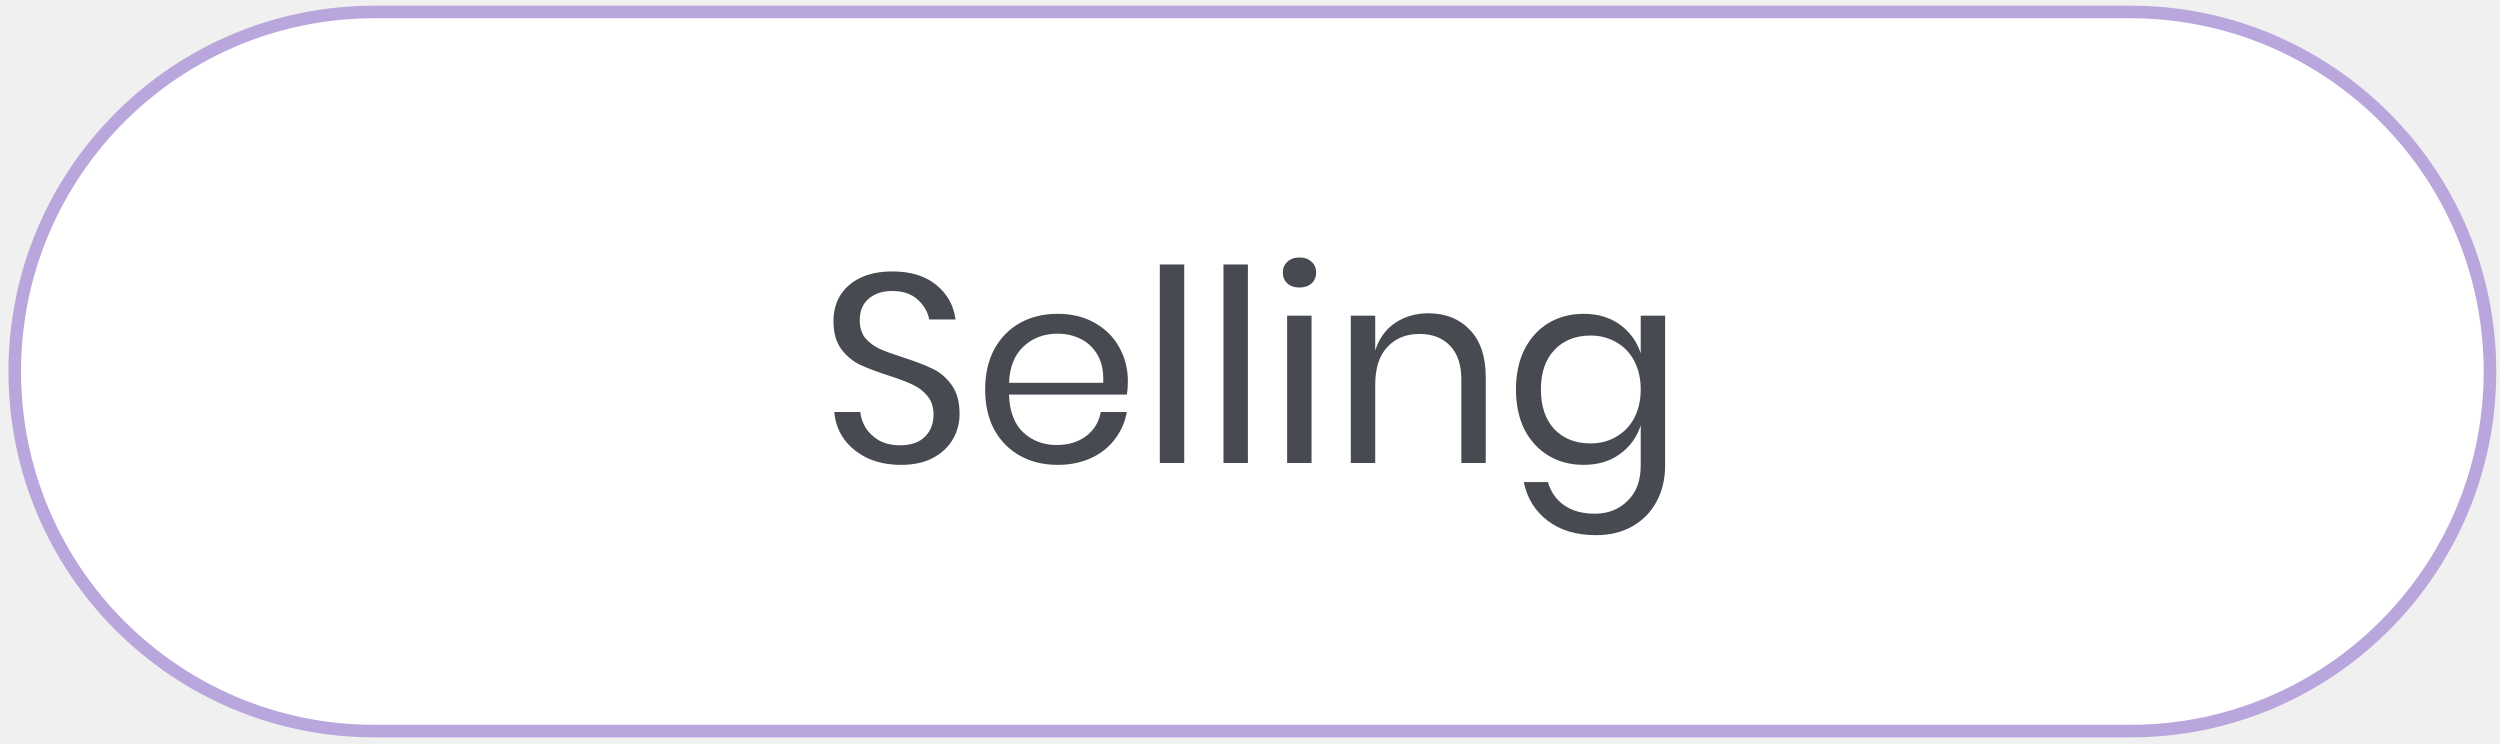
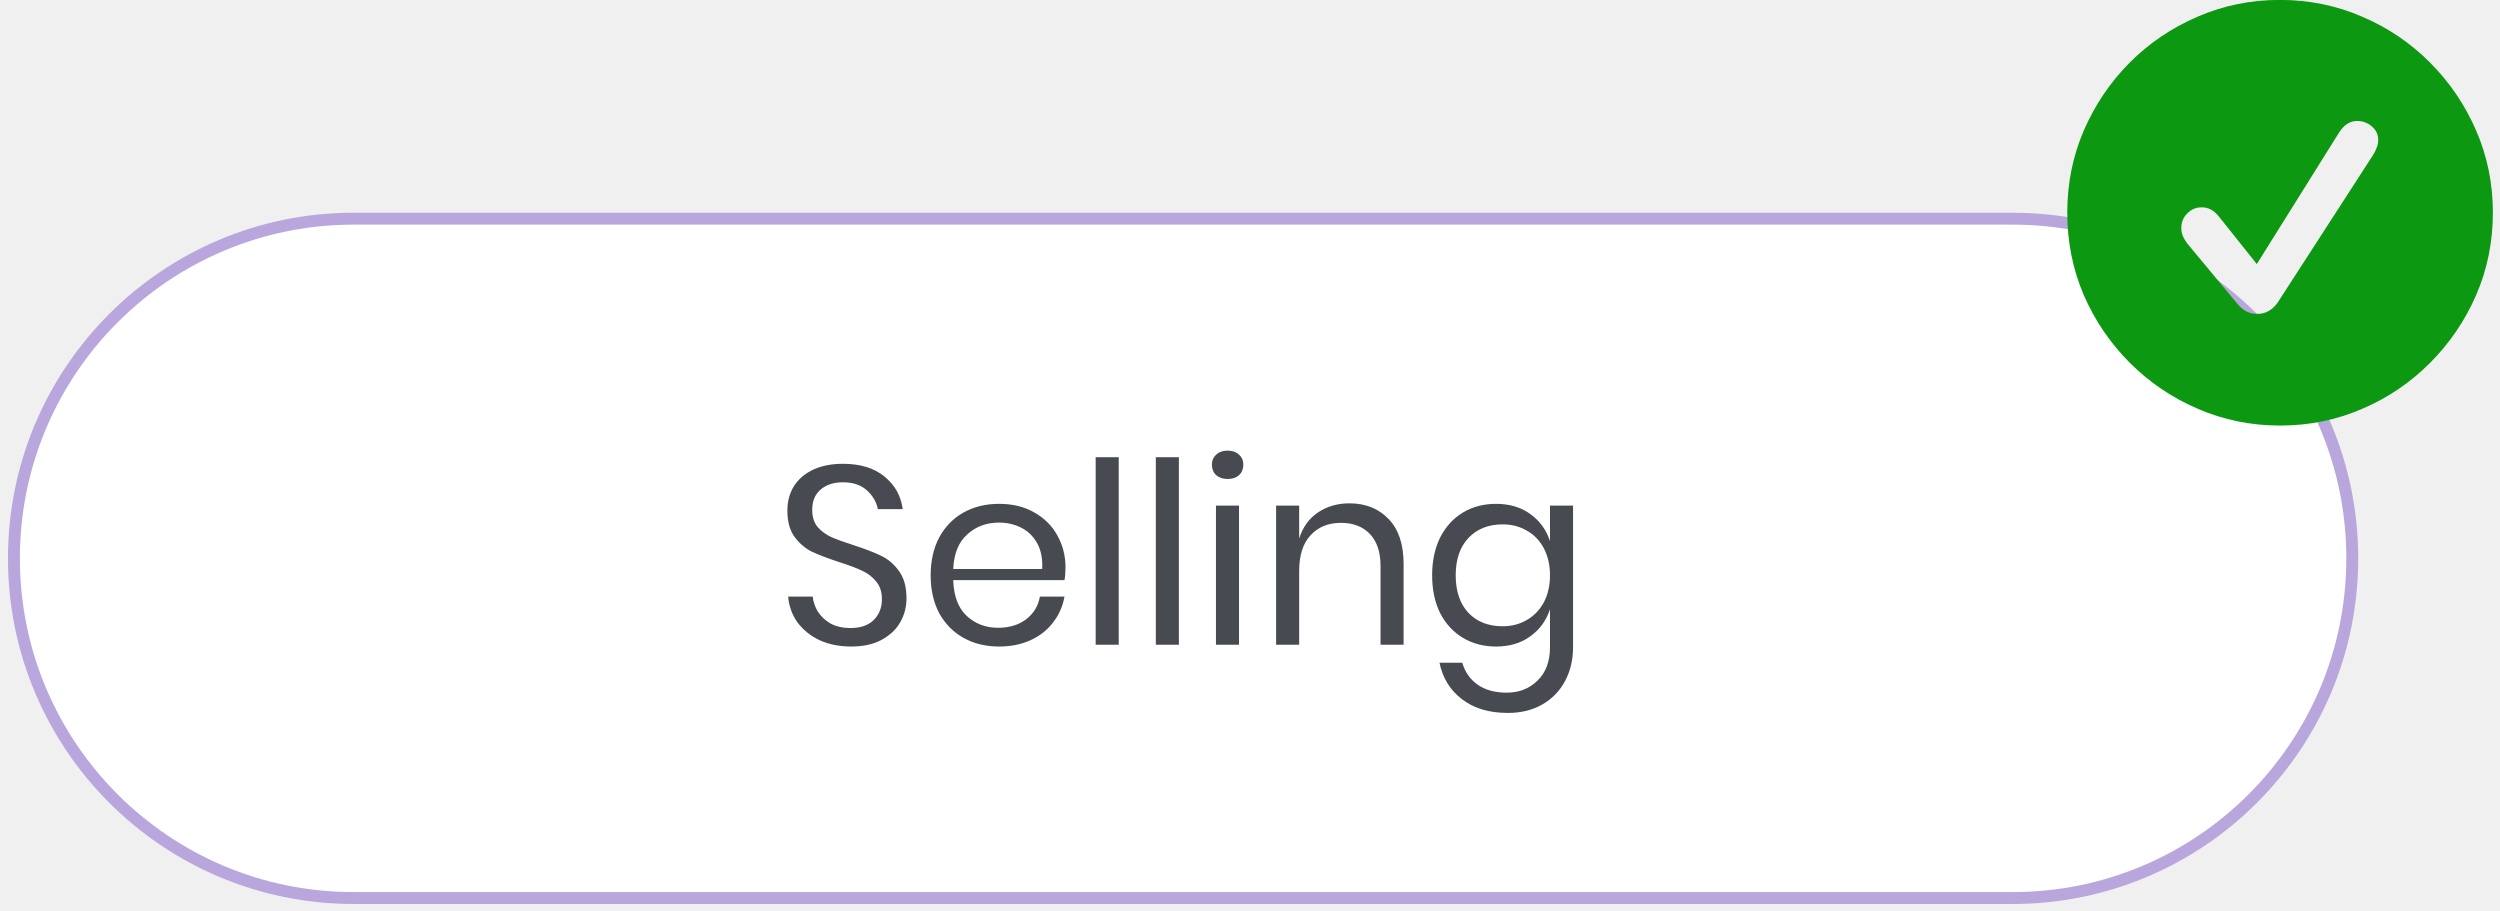
- <svg xmlns="http://www.w3.org/2000/svg" width="205" height="61" viewBox="0 0 205 61" fill="none">
-   <rect x="1.209" y="0.981" width="202.968" height="58.968" rx="29.484" fill="white" />
-   <rect x="1.209" y="0.981" width="202.968" height="58.968" rx="29.484" stroke="#B8A6DC" stroke-width="1.032" />
-   <path d="M78.684 33.939C78.684 34.673 78.508 35.355 78.156 35.985C77.804 36.616 77.268 37.129 76.55 37.525C75.831 37.921 74.944 38.119 73.888 38.119C72.861 38.119 71.944 37.936 71.138 37.569C70.346 37.188 69.708 36.675 69.224 36.029C68.754 35.369 68.483 34.621 68.41 33.785H70.544C70.588 34.225 70.734 34.658 70.984 35.083C71.248 35.494 71.614 35.839 72.084 36.117C72.568 36.381 73.147 36.513 73.822 36.513C74.702 36.513 75.376 36.279 75.846 35.809C76.315 35.34 76.55 34.739 76.55 34.005C76.55 33.375 76.381 32.861 76.044 32.465C75.721 32.069 75.318 31.761 74.834 31.541C74.35 31.307 73.69 31.057 72.854 30.793C71.871 30.471 71.079 30.17 70.478 29.891C69.891 29.598 69.385 29.165 68.96 28.593C68.549 28.021 68.344 27.266 68.344 26.327C68.344 25.521 68.534 24.809 68.916 24.193C69.312 23.577 69.869 23.101 70.588 22.763C71.321 22.426 72.179 22.257 73.162 22.257C74.687 22.257 75.897 22.631 76.792 23.379C77.686 24.113 78.207 25.051 78.354 26.195H76.198C76.08 25.579 75.765 25.037 75.252 24.567C74.738 24.098 74.042 23.863 73.162 23.863C72.355 23.863 71.71 24.076 71.226 24.501C70.742 24.912 70.5 25.499 70.5 26.261C70.5 26.863 70.654 27.354 70.962 27.735C71.284 28.102 71.68 28.395 72.15 28.615C72.619 28.821 73.264 29.055 74.086 29.319C75.083 29.642 75.882 29.95 76.484 30.243C77.1 30.537 77.62 30.984 78.046 31.585C78.471 32.172 78.684 32.957 78.684 33.939ZM92.486 31.255C92.486 31.681 92.456 32.047 92.397 32.355H82.74C82.784 33.734 83.172 34.768 83.906 35.457C84.653 36.147 85.563 36.491 86.633 36.491C87.602 36.491 88.408 36.249 89.053 35.765C89.713 35.267 90.117 34.607 90.263 33.785H92.397C92.251 34.621 91.921 35.369 91.407 36.029C90.909 36.689 90.256 37.203 89.45 37.569C88.643 37.936 87.734 38.119 86.722 38.119C85.563 38.119 84.536 37.87 83.641 37.371C82.747 36.873 82.043 36.161 81.529 35.237C81.031 34.299 80.781 33.199 80.781 31.937C80.781 30.676 81.031 29.576 81.529 28.637C82.043 27.699 82.747 26.98 83.641 26.481C84.536 25.983 85.563 25.733 86.722 25.733C87.895 25.733 88.914 25.983 89.779 26.481C90.659 26.98 91.327 27.647 91.781 28.483C92.251 29.319 92.486 30.243 92.486 31.255ZM90.462 31.387C90.505 30.493 90.359 29.745 90.022 29.143C89.684 28.542 89.222 28.095 88.635 27.801C88.049 27.508 87.411 27.361 86.722 27.361C85.621 27.361 84.698 27.706 83.95 28.395C83.201 29.07 82.798 30.067 82.74 31.387H90.462ZM97.106 21.685V37.965H95.104V21.685H97.106ZM102.327 21.685V37.965H100.325V21.685H102.327ZM105.193 22.345C105.193 21.979 105.318 21.685 105.567 21.465C105.817 21.231 106.147 21.113 106.557 21.113C106.968 21.113 107.298 21.231 107.547 21.465C107.797 21.685 107.921 21.979 107.921 22.345C107.921 22.712 107.797 23.013 107.547 23.247C107.298 23.467 106.968 23.577 106.557 23.577C106.147 23.577 105.817 23.467 105.567 23.247C105.318 23.013 105.193 22.712 105.193 22.345ZM107.547 25.887V37.965H105.545V25.887H107.547ZM117.124 25.689C118.532 25.689 119.669 26.144 120.534 27.053C121.399 27.948 121.832 29.246 121.832 30.947V37.965H119.83V31.123C119.83 29.921 119.522 28.997 118.906 28.351C118.29 27.706 117.454 27.383 116.398 27.383C115.298 27.383 114.418 27.743 113.758 28.461C113.098 29.165 112.768 30.199 112.768 31.563V37.965H110.766V25.887H112.768V28.747C113.076 27.765 113.619 27.009 114.396 26.481C115.188 25.953 116.097 25.689 117.124 25.689ZM129.853 25.733C131.026 25.733 132.016 26.027 132.823 26.613C133.644 27.2 134.216 27.985 134.539 28.967V25.887H136.541V38.163C136.541 39.278 136.306 40.268 135.837 41.133C135.368 41.999 134.708 42.673 133.857 43.157C133.006 43.641 132.016 43.883 130.887 43.883C129.259 43.883 127.932 43.487 126.905 42.695C125.878 41.918 125.226 40.862 124.947 39.527H126.927C127.162 40.334 127.602 40.965 128.247 41.419C128.907 41.889 129.75 42.123 130.777 42.123C131.862 42.123 132.757 41.771 133.461 41.067C134.18 40.378 134.539 39.41 134.539 38.163V34.885C134.216 35.868 133.644 36.653 132.823 37.239C132.016 37.826 131.026 38.119 129.853 38.119C128.782 38.119 127.829 37.87 126.993 37.371C126.157 36.873 125.497 36.161 125.013 35.237C124.544 34.299 124.309 33.199 124.309 31.937C124.309 30.676 124.544 29.576 125.013 28.637C125.497 27.699 126.157 26.98 126.993 26.481C127.829 25.983 128.782 25.733 129.853 25.733ZM130.425 27.515C129.193 27.515 128.203 27.911 127.455 28.703C126.722 29.481 126.355 30.559 126.355 31.937C126.355 33.316 126.722 34.401 127.455 35.193C128.203 35.971 129.193 36.359 130.425 36.359C131.217 36.359 131.921 36.176 132.537 35.809C133.168 35.443 133.659 34.929 134.011 34.269C134.363 33.595 134.539 32.817 134.539 31.937C134.539 31.057 134.363 30.28 134.011 29.605C133.659 28.931 133.168 28.417 132.537 28.065C131.921 27.699 131.217 27.515 130.425 27.515Z" fill="#474B51" />
+ <svg xmlns="http://www.w3.org/2000/svg" width="217" height="79" viewBox="0 0 217 79" fill="none">
+   <rect x="1.209" y="18.981" width="202.968" height="58.968" rx="29.484" fill="white" />
+   <rect x="1.209" y="18.981" width="202.968" height="58.968" rx="29.484" stroke="#B8A6DC" stroke-width="1.032" />
+   <path d="M78.684 51.939C78.684 52.673 78.508 53.355 78.156 53.985C77.804 54.616 77.268 55.129 76.55 55.525C75.831 55.921 74.944 56.119 73.888 56.119C72.861 56.119 71.944 55.936 71.138 55.569C70.346 55.188 69.708 54.675 69.224 54.029C68.754 53.369 68.483 52.621 68.41 51.785H70.544C70.588 52.225 70.734 52.658 70.984 53.083C71.248 53.494 71.614 53.839 72.084 54.117C72.568 54.381 73.147 54.513 73.822 54.513C74.702 54.513 75.376 54.279 75.846 53.809C76.315 53.34 76.55 52.739 76.55 52.005C76.55 51.375 76.381 50.861 76.044 50.465C75.721 50.069 75.318 49.761 74.834 49.541C74.35 49.307 73.69 49.057 72.854 48.793C71.871 48.471 71.079 48.17 70.478 47.891C69.891 47.598 69.385 47.165 68.96 46.593C68.549 46.021 68.344 45.266 68.344 44.327C68.344 43.521 68.534 42.809 68.916 42.193C69.312 41.577 69.869 41.101 70.588 40.763C71.321 40.426 72.179 40.257 73.162 40.257C74.687 40.257 75.897 40.631 76.792 41.379C77.686 42.113 78.207 43.051 78.354 44.195H76.198C76.08 43.579 75.765 43.037 75.252 42.567C74.738 42.098 74.042 41.863 73.162 41.863C72.355 41.863 71.71 42.076 71.226 42.501C70.742 42.912 70.5 43.499 70.5 44.261C70.5 44.863 70.654 45.354 70.962 45.735C71.284 46.102 71.68 46.395 72.15 46.615C72.619 46.821 73.264 47.055 74.086 47.319C75.083 47.642 75.882 47.95 76.484 48.243C77.1 48.537 77.62 48.984 78.046 49.585C78.471 50.172 78.684 50.957 78.684 51.939ZM92.486 49.255C92.486 49.681 92.456 50.047 92.397 50.355H82.74C82.784 51.734 83.172 52.768 83.906 53.457C84.653 54.147 85.563 54.491 86.633 54.491C87.602 54.491 88.408 54.249 89.053 53.765C89.713 53.267 90.117 52.607 90.263 51.785H92.397C92.251 52.621 91.921 53.369 91.407 54.029C90.909 54.689 90.256 55.203 89.45 55.569C88.643 55.936 87.734 56.119 86.722 56.119C85.563 56.119 84.536 55.87 83.641 55.371C82.747 54.873 82.043 54.161 81.529 53.237C81.031 52.299 80.781 51.199 80.781 49.937C80.781 48.676 81.031 47.576 81.529 46.637C82.043 45.699 82.747 44.98 83.641 44.481C84.536 43.983 85.563 43.733 86.722 43.733C87.895 43.733 88.914 43.983 89.779 44.481C90.659 44.98 91.327 45.647 91.781 46.483C92.251 47.319 92.486 48.243 92.486 49.255ZM90.462 49.387C90.505 48.493 90.359 47.745 90.022 47.143C89.684 46.542 89.222 46.095 88.635 45.801C88.049 45.508 87.411 45.361 86.722 45.361C85.621 45.361 84.698 45.706 83.95 46.395C83.201 47.07 82.798 48.067 82.74 49.387H90.462ZM97.106 39.685V55.965H95.104V39.685H97.106ZM102.327 39.685V55.965H100.325V39.685H102.327ZM105.193 40.345C105.193 39.979 105.318 39.685 105.567 39.465C105.817 39.231 106.147 39.113 106.557 39.113C106.968 39.113 107.298 39.231 107.547 39.465C107.797 39.685 107.921 39.979 107.921 40.345C107.921 40.712 107.797 41.013 107.547 41.247C107.298 41.467 106.968 41.577 106.557 41.577C106.147 41.577 105.817 41.467 105.567 41.247C105.318 41.013 105.193 40.712 105.193 40.345ZM107.547 43.887V55.965H105.545V43.887H107.547ZM117.124 43.689C118.532 43.689 119.669 44.144 120.534 45.053C121.399 45.948 121.832 47.246 121.832 48.947V55.965H119.83V49.123C119.83 47.921 119.522 46.997 118.906 46.351C118.29 45.706 117.454 45.383 116.398 45.383C115.298 45.383 114.418 45.743 113.758 46.461C113.098 47.165 112.768 48.199 112.768 49.563V55.965H110.766V43.887H112.768V46.747C113.076 45.765 113.619 45.009 114.396 44.481C115.188 43.953 116.097 43.689 117.124 43.689ZM129.853 43.733C131.026 43.733 132.016 44.027 132.823 44.613C133.644 45.2 134.216 45.985 134.539 46.967V43.887H136.541V56.163C136.541 57.278 136.306 58.268 135.837 59.133C135.368 59.999 134.708 60.673 133.857 61.157C133.006 61.641 132.016 61.883 130.887 61.883C129.259 61.883 127.932 61.487 126.905 60.695C125.878 59.918 125.226 58.862 124.947 57.527H126.927C127.162 58.334 127.602 58.965 128.247 59.419C128.907 59.889 129.75 60.123 130.777 60.123C131.862 60.123 132.757 59.771 133.461 59.067C134.18 58.378 134.539 57.41 134.539 56.163V52.885C134.216 53.868 133.644 54.653 132.823 55.239C132.016 55.826 131.026 56.119 129.853 56.119C128.782 56.119 127.829 55.87 126.993 55.371C126.157 54.873 125.497 54.161 125.013 53.237C124.544 52.299 124.309 51.199 124.309 49.937C124.309 48.676 124.544 47.576 125.013 46.637C125.497 45.699 126.157 44.98 126.993 44.481C127.829 43.983 128.782 43.733 129.853 43.733ZM130.425 45.515C129.193 45.515 128.203 45.911 127.455 46.703C126.722 47.481 126.355 48.559 126.355 49.937C126.355 51.316 126.722 52.401 127.455 53.193C128.203 53.971 129.193 54.359 130.425 54.359C131.217 54.359 131.921 54.176 132.537 53.809C133.168 53.443 133.659 52.929 134.011 52.269C134.363 51.595 134.539 50.817 134.539 49.937C134.539 49.057 134.363 48.28 134.011 47.605C133.659 46.931 133.168 46.417 132.537 46.065C131.921 45.699 131.217 45.515 130.425 45.515Z" fill="#474B51" />
+   <path d="M197.91 36.938C200.436 36.938 202.815 36.453 205.047 35.484C207.278 34.528 209.239 33.199 210.927 31.498C212.627 29.797 213.961 27.836 214.929 25.615C215.898 23.382 216.382 20.996 216.382 18.456C216.382 15.928 215.898 13.554 214.929 11.333C213.961 9.101 212.627 7.134 210.927 5.433C209.239 3.732 207.273 2.403 205.029 1.446C202.798 0.477 200.419 -0.007 197.892 -0.007C195.365 -0.007 192.986 0.477 190.755 1.446C188.523 2.403 186.557 3.732 184.857 5.433C183.169 7.134 181.84 9.101 180.872 11.333C179.916 13.554 179.438 15.928 179.438 18.456C179.438 20.996 179.916 23.382 180.872 25.615C181.84 27.836 183.174 29.797 184.875 31.498C186.575 33.199 188.541 34.528 190.772 35.484C193.004 36.453 195.383 36.938 197.91 36.938ZM195.944 27.245C195.578 27.245 195.247 27.168 194.952 27.015C194.657 26.849 194.379 26.601 194.12 26.27L189.851 21.132C189.686 20.908 189.556 20.689 189.462 20.476C189.379 20.252 189.338 20.022 189.338 19.785C189.338 19.289 189.509 18.87 189.851 18.527C190.194 18.173 190.613 17.996 191.109 17.996C191.404 17.996 191.67 18.061 191.906 18.191C192.142 18.309 192.378 18.515 192.614 18.811L195.891 22.922L203.028 11.511C203.453 10.837 203.978 10.501 204.604 10.501C205.077 10.501 205.496 10.654 205.862 10.961C206.239 11.268 206.429 11.67 206.429 12.166C206.429 12.391 206.381 12.615 206.287 12.839C206.204 13.064 206.098 13.277 205.968 13.477L197.697 26.27C197.485 26.578 197.225 26.82 196.918 26.997C196.623 27.163 196.298 27.245 195.944 27.245Z" fill="#0D9811" />
</svg>
